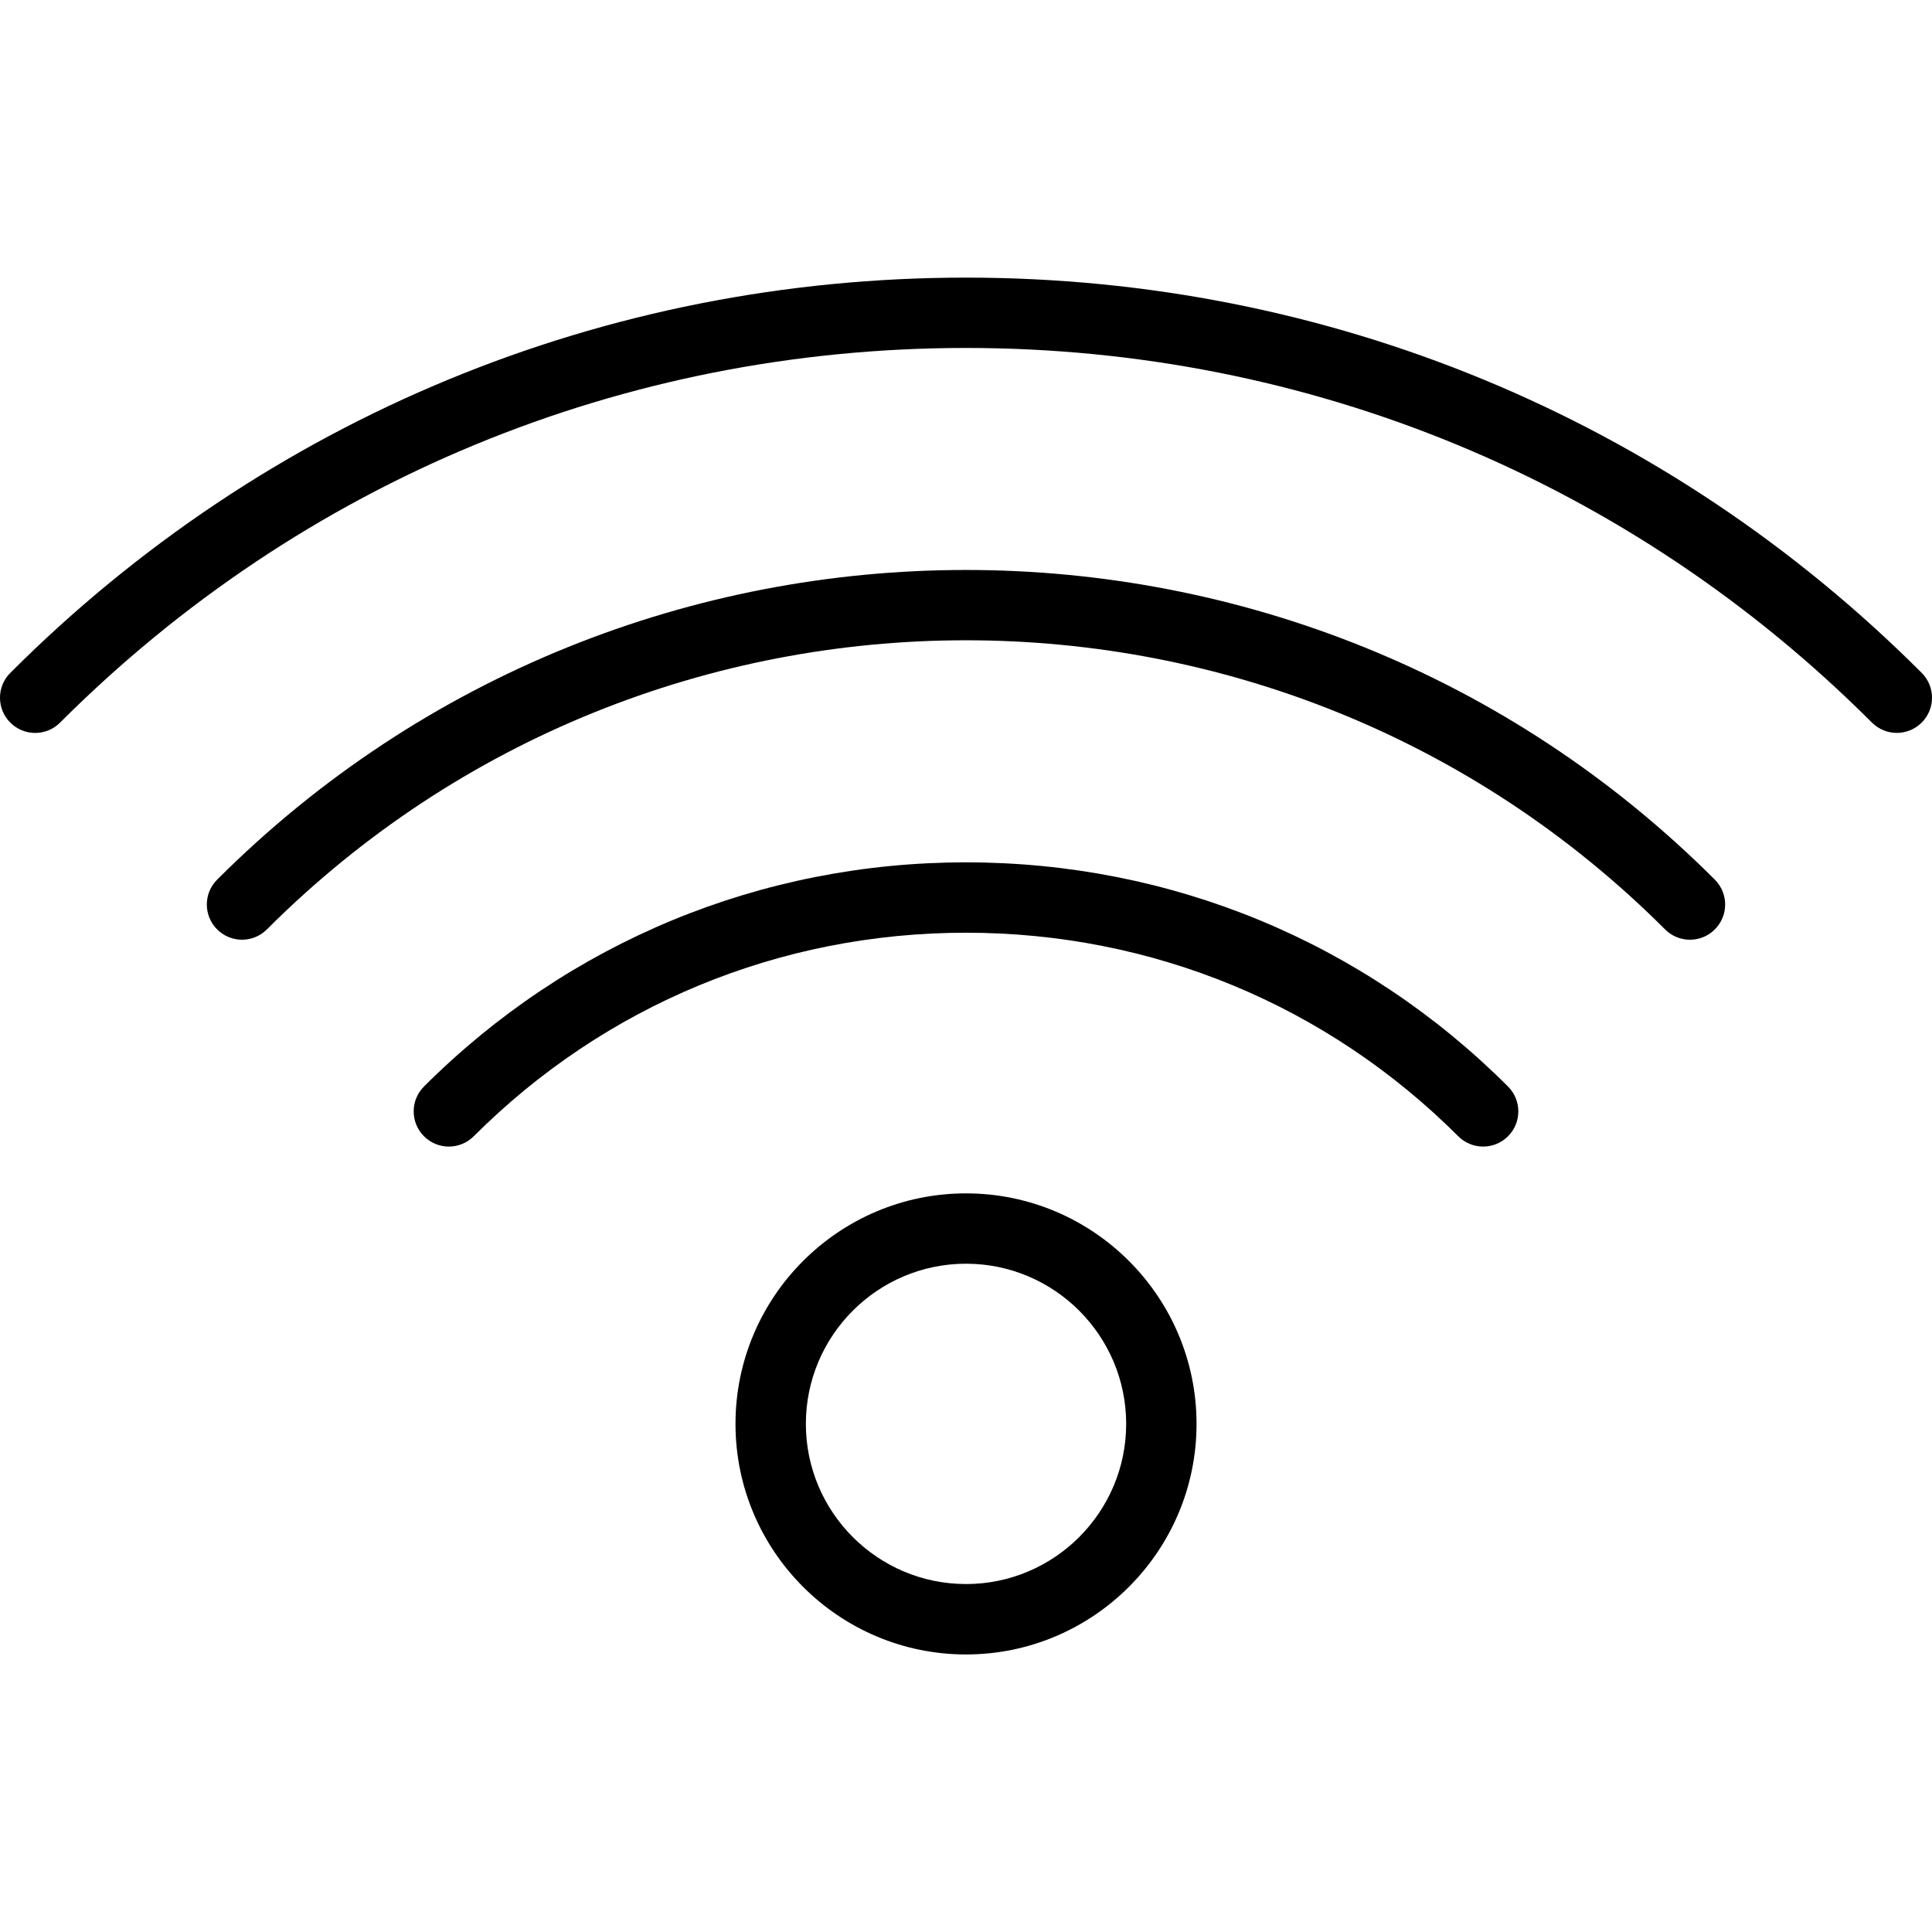
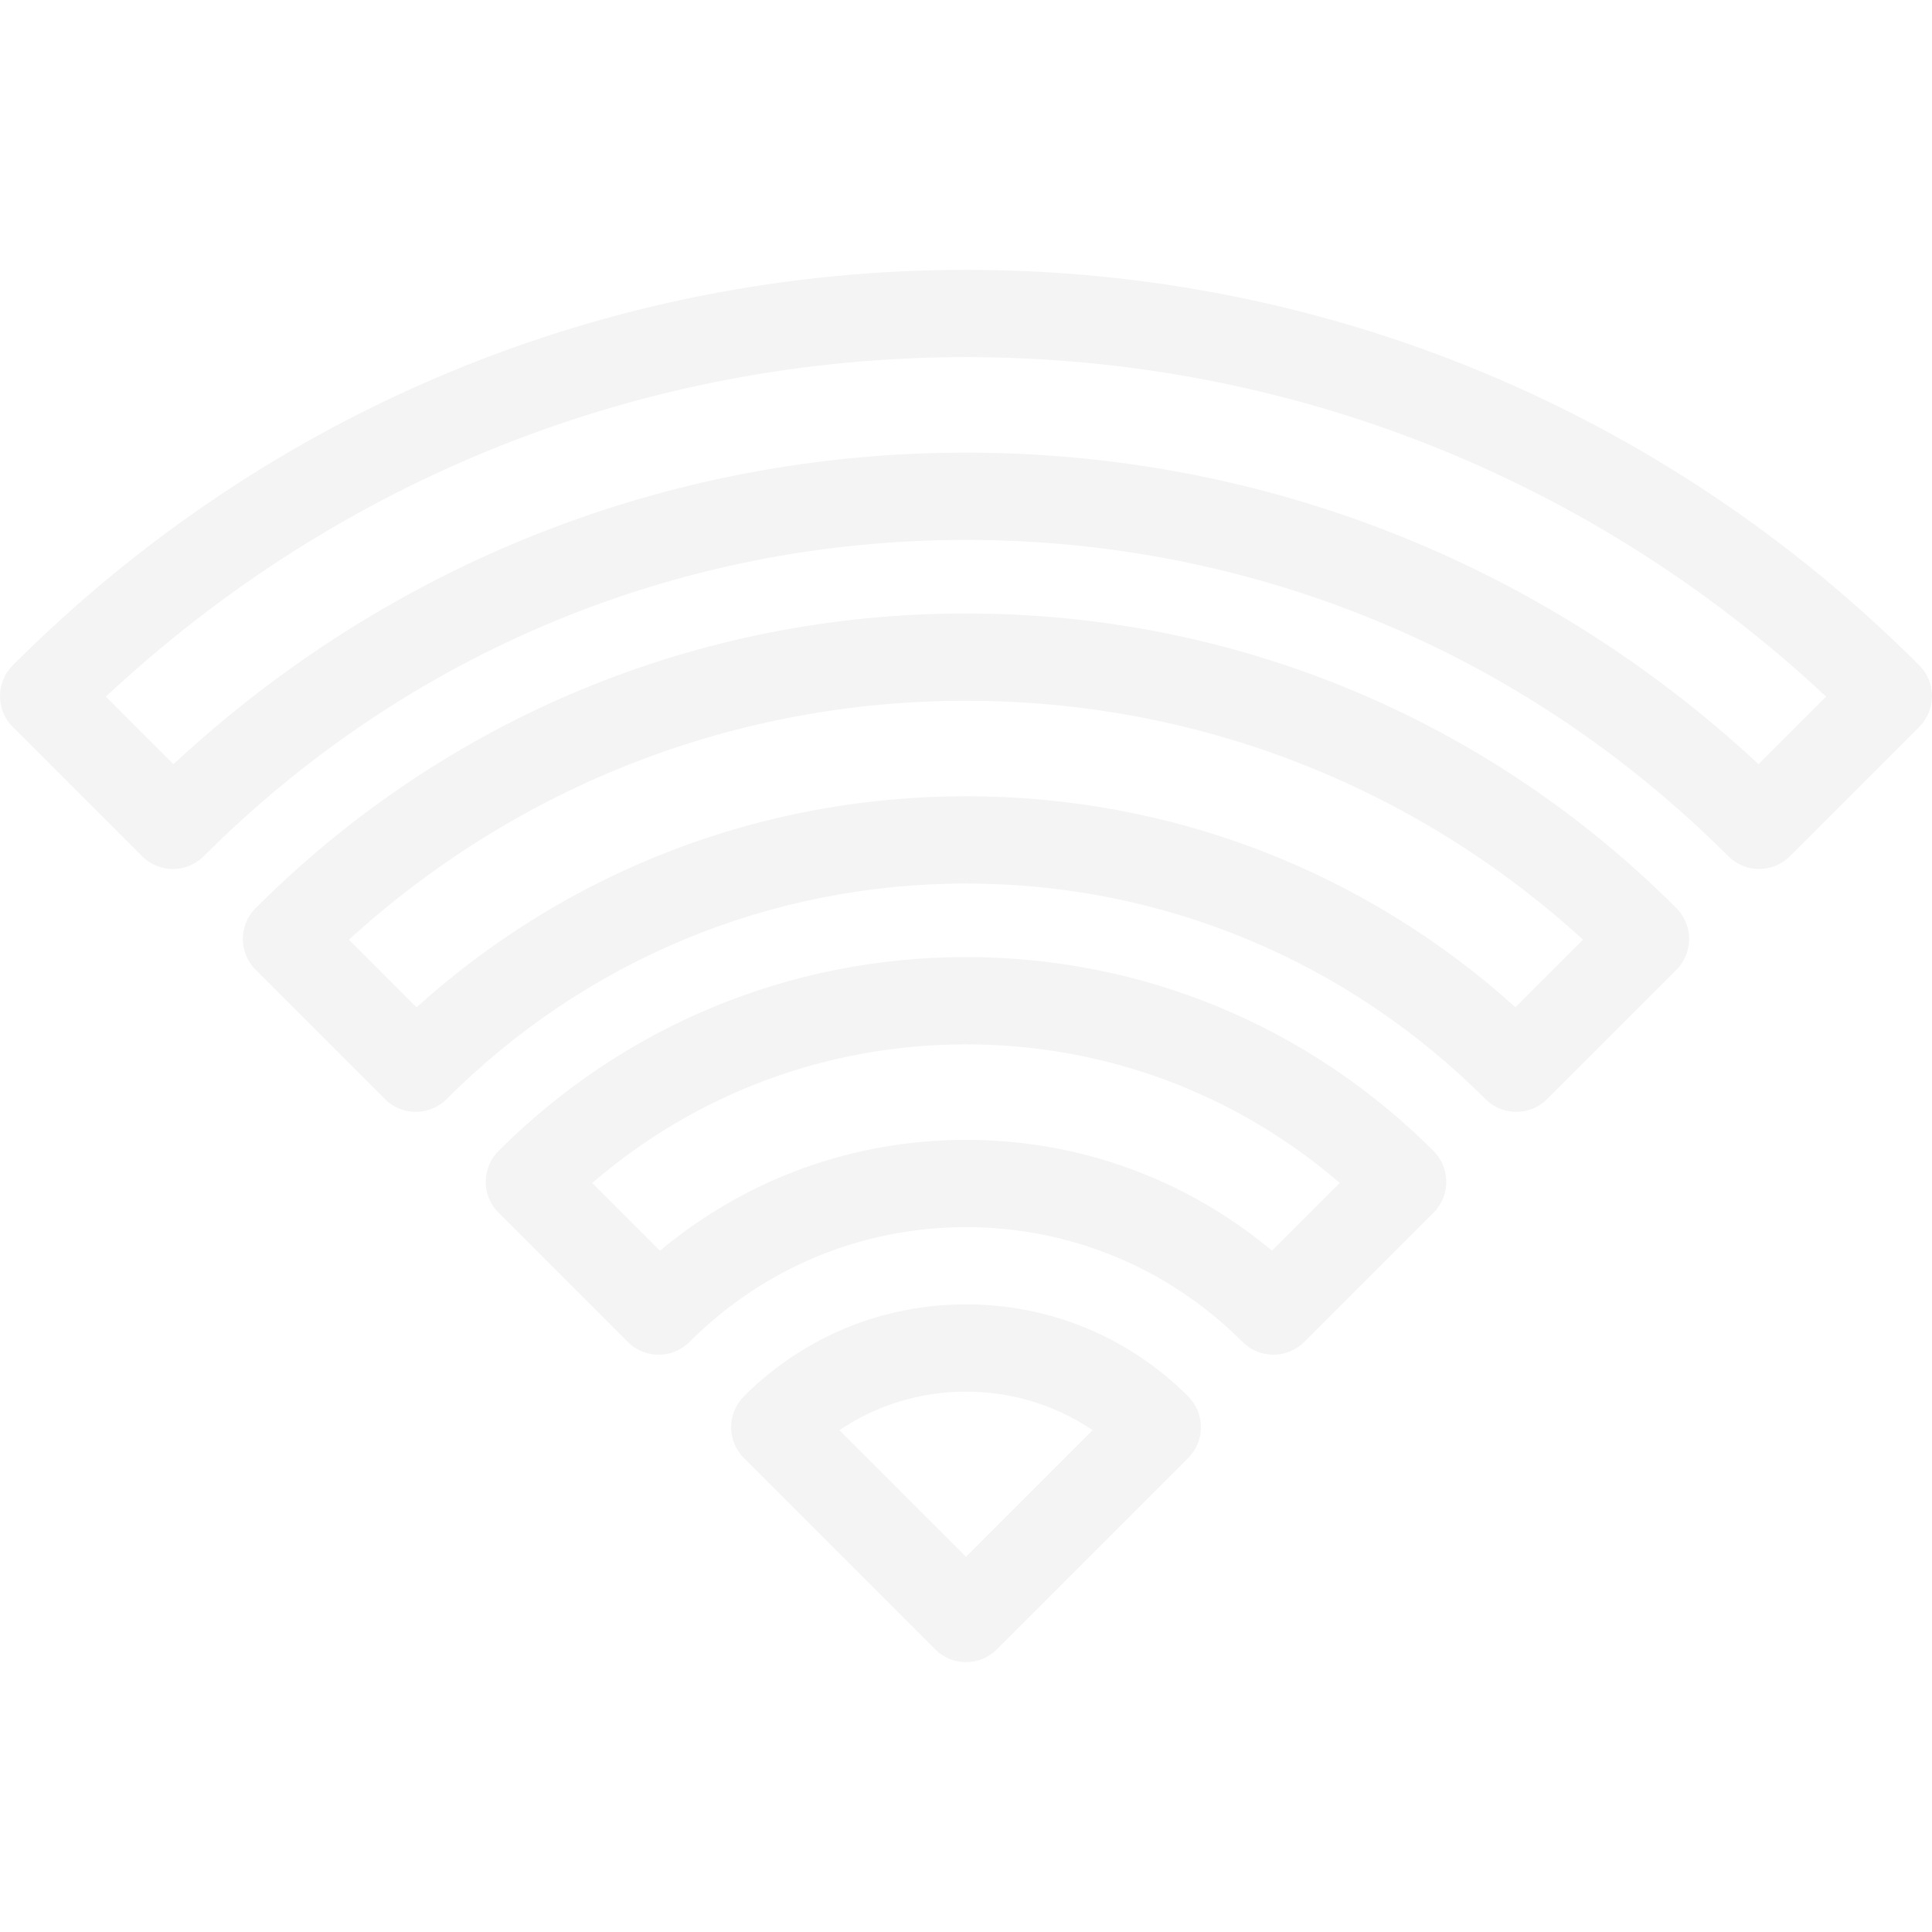
- <svg xmlns="http://www.w3.org/2000/svg" version="1.1" id="Capa_1" x="0px" y="0px" viewBox="0 0 54.908 54.908" style="enable-background:new 0 0 54.908 54.908;" xml:space="preserve">
+ <svg xmlns="http://www.w3.org/2000/svg" version="1.1" id="Layer_1" x="0px" y="0px" viewBox="0 0 332.016 332.016" style="enable-background:new 0 0 332.016 332.016;" xml:space="preserve" fill="#f4f4f4">
  <g>
-     <path d="M54.615,19.123c-7.243-7.244-16.89-11.233-27.161-11.233S7.537,11.878,0.293,19.123c-0.391,0.391-0.391,1.023,0,1.414   s1.023,0.391,1.414,0C8.573,13.67,17.717,9.889,27.454,9.889s18.881,3.781,25.747,10.647c0.195,0.195,0.451,0.293,0.707,0.293   s0.512-0.098,0.707-0.293C55.006,20.146,55.006,19.513,54.615,19.123z" />
-     <path d="M6.171,25c-0.391,0.391-0.391,1.023,0,1.414c0.195,0.195,0.451,0.293,0.707,0.293s0.512-0.098,0.707-0.293   c10.955-10.956,28.781-10.956,39.737,0c0.391,0.391,1.023,0.391,1.414,0s0.391-1.023,0-1.414C37.002,13.266,17.907,13.264,6.171,25   z" />
-     <path d="M27.454,24.508c-5.825,0-11.295,2.263-15.404,6.371c-0.391,0.391-0.391,1.023,0,1.414s1.023,0.391,1.414,0   c3.731-3.73,8.699-5.785,13.99-5.785c5.291,0,10.259,2.055,13.99,5.785c0.195,0.195,0.451,0.293,0.707,0.293   s0.512-0.098,0.707-0.293c0.391-0.391,0.391-1.023,0-1.414C38.75,26.771,33.279,24.508,27.454,24.508z" />
-     <path d="M27.454,33.916c-3.612,0-6.551,2.939-6.551,6.552s2.939,6.552,6.551,6.552c3.613,0,6.552-2.939,6.552-6.552   S31.067,33.916,27.454,33.916z M27.454,45.019c-2.51,0-4.551-2.042-4.551-4.552s2.042-4.552,4.551-4.552s4.552,2.042,4.552,4.552   S29.964,45.019,27.454,45.019z" />
+     <g>
+       <g>
+         <path d="M166.01,224.154c-14.418,0-27.975,5.615-38.174,15.811c-1.406,1.407-2.197,3.314-2.197,5.304     c0,1.99,0.79,3.897,2.196,5.304l32.871,32.871c1.465,1.464,3.385,2.197,5.304,2.197s3.839-0.732,5.304-2.197l32.871-32.871     c1.406-1.407,2.196-3.314,2.196-5.304s-0.79-3.897-2.197-5.303C193.985,229.769,180.429,224.154,166.01,224.154z M166.01,267.534     l-21.758-21.757c6.38-4.308,13.892-6.623,21.758-6.623c7.867,0,15.379,2.315,21.758,6.622L166.01,267.534z" />
+         <path d="M166.01,164.476c-30.322,0-58.855,11.834-80.344,33.322c-1.407,1.406-2.197,3.314-2.197,5.303     c0,1.989,0.79,3.897,2.197,5.303l22.211,22.21c1.464,1.464,3.384,2.197,5.303,2.197s3.839-0.732,5.304-2.197     c12.722-12.722,29.601-19.729,47.526-19.729c17.925,0,34.804,7.006,47.525,19.727c2.928,2.929,7.678,2.929,10.605,0l22.211-22.21     c1.407-1.406,2.197-3.314,2.197-5.303c0-1.989-0.79-3.897-2.197-5.304C224.863,176.309,196.331,164.476,166.01,164.476z      M218.602,214.938c-14.761-12.336-33.172-19.053-52.592-19.053c-19.421,0-37.832,6.716-52.594,19.055l-11.644-11.643     c17.893-15.413,40.433-23.822,64.237-23.822c23.804,0,46.343,8.408,64.235,23.82L218.602,214.938z" />
+         <path d="M166.01,105.426c-46.07,0-89.425,17.983-122.079,50.636c-1.406,1.406-2.196,3.314-2.196,5.303s0.79,3.897,2.197,5.303     l22.21,22.21c1.465,1.465,3.385,2.197,5.304,2.197s3.839-0.732,5.304-2.197c23.887-23.888,55.587-37.043,89.261-37.043     s65.374,13.155,89.262,37.041c2.928,2.929,7.677,2.929,10.606,0l22.21-22.21c1.406-1.406,2.196-3.314,2.196-5.303     s-0.79-3.897-2.197-5.303C255.435,123.408,212.08,105.426,166.01,105.426z M260.438,173.103     c-26.003-23.442-59.252-36.268-94.428-36.268c-35.176,0-68.425,12.827-94.428,36.271l-11.618-11.618     c29.115-26.536,66.485-41.062,106.046-41.062c39.561,0,76.931,14.525,106.045,41.06L260.438,173.103z" />
+         <path d="M329.819,114.324C286.001,70.506,227.825,46.375,166.01,46.375c-61.818,0-119.995,24.132-163.813,67.952     c-2.929,2.929-2.929,7.678,0,10.606l22.21,22.21c1.407,1.407,3.314,2.197,5.304,2.197c1.99,0,3.896-0.79,5.304-2.197     c35.052-35.054,81.573-54.359,130.995-54.359c49.421,0,95.941,19.304,130.993,54.355c2.929,2.928,7.677,2.93,10.607,0     l22.21-22.21c1.406-1.406,2.196-3.314,2.196-5.303C332.016,117.637,331.227,115.73,329.819,114.324z M302.21,131.327     c-37.198-34.584-85.274-53.542-136.2-53.542c-50.928,0-99.004,18.959-136.202,53.545l-11.612-11.61     C58.501,82.04,110.7,61.375,166.01,61.375c55.308,0,107.505,20.663,147.811,58.341L302.21,131.327z" />
+       </g>
+     </g>
  </g>
-   <g>
- </g>
-   <g>
- </g>
-   <g>
- </g>
-   <g>
- </g>
-   <g>
- </g>
-   <g>
- </g>
-   <g>
- </g>
-   <g>
- </g>
-   <g>
- </g>
-   <g>
- </g>
-   <g>
- </g>
-   <g>
- </g>
-   <g>
- </g>
-   <g>
- </g>
-   <g>
- </g>
</svg>
